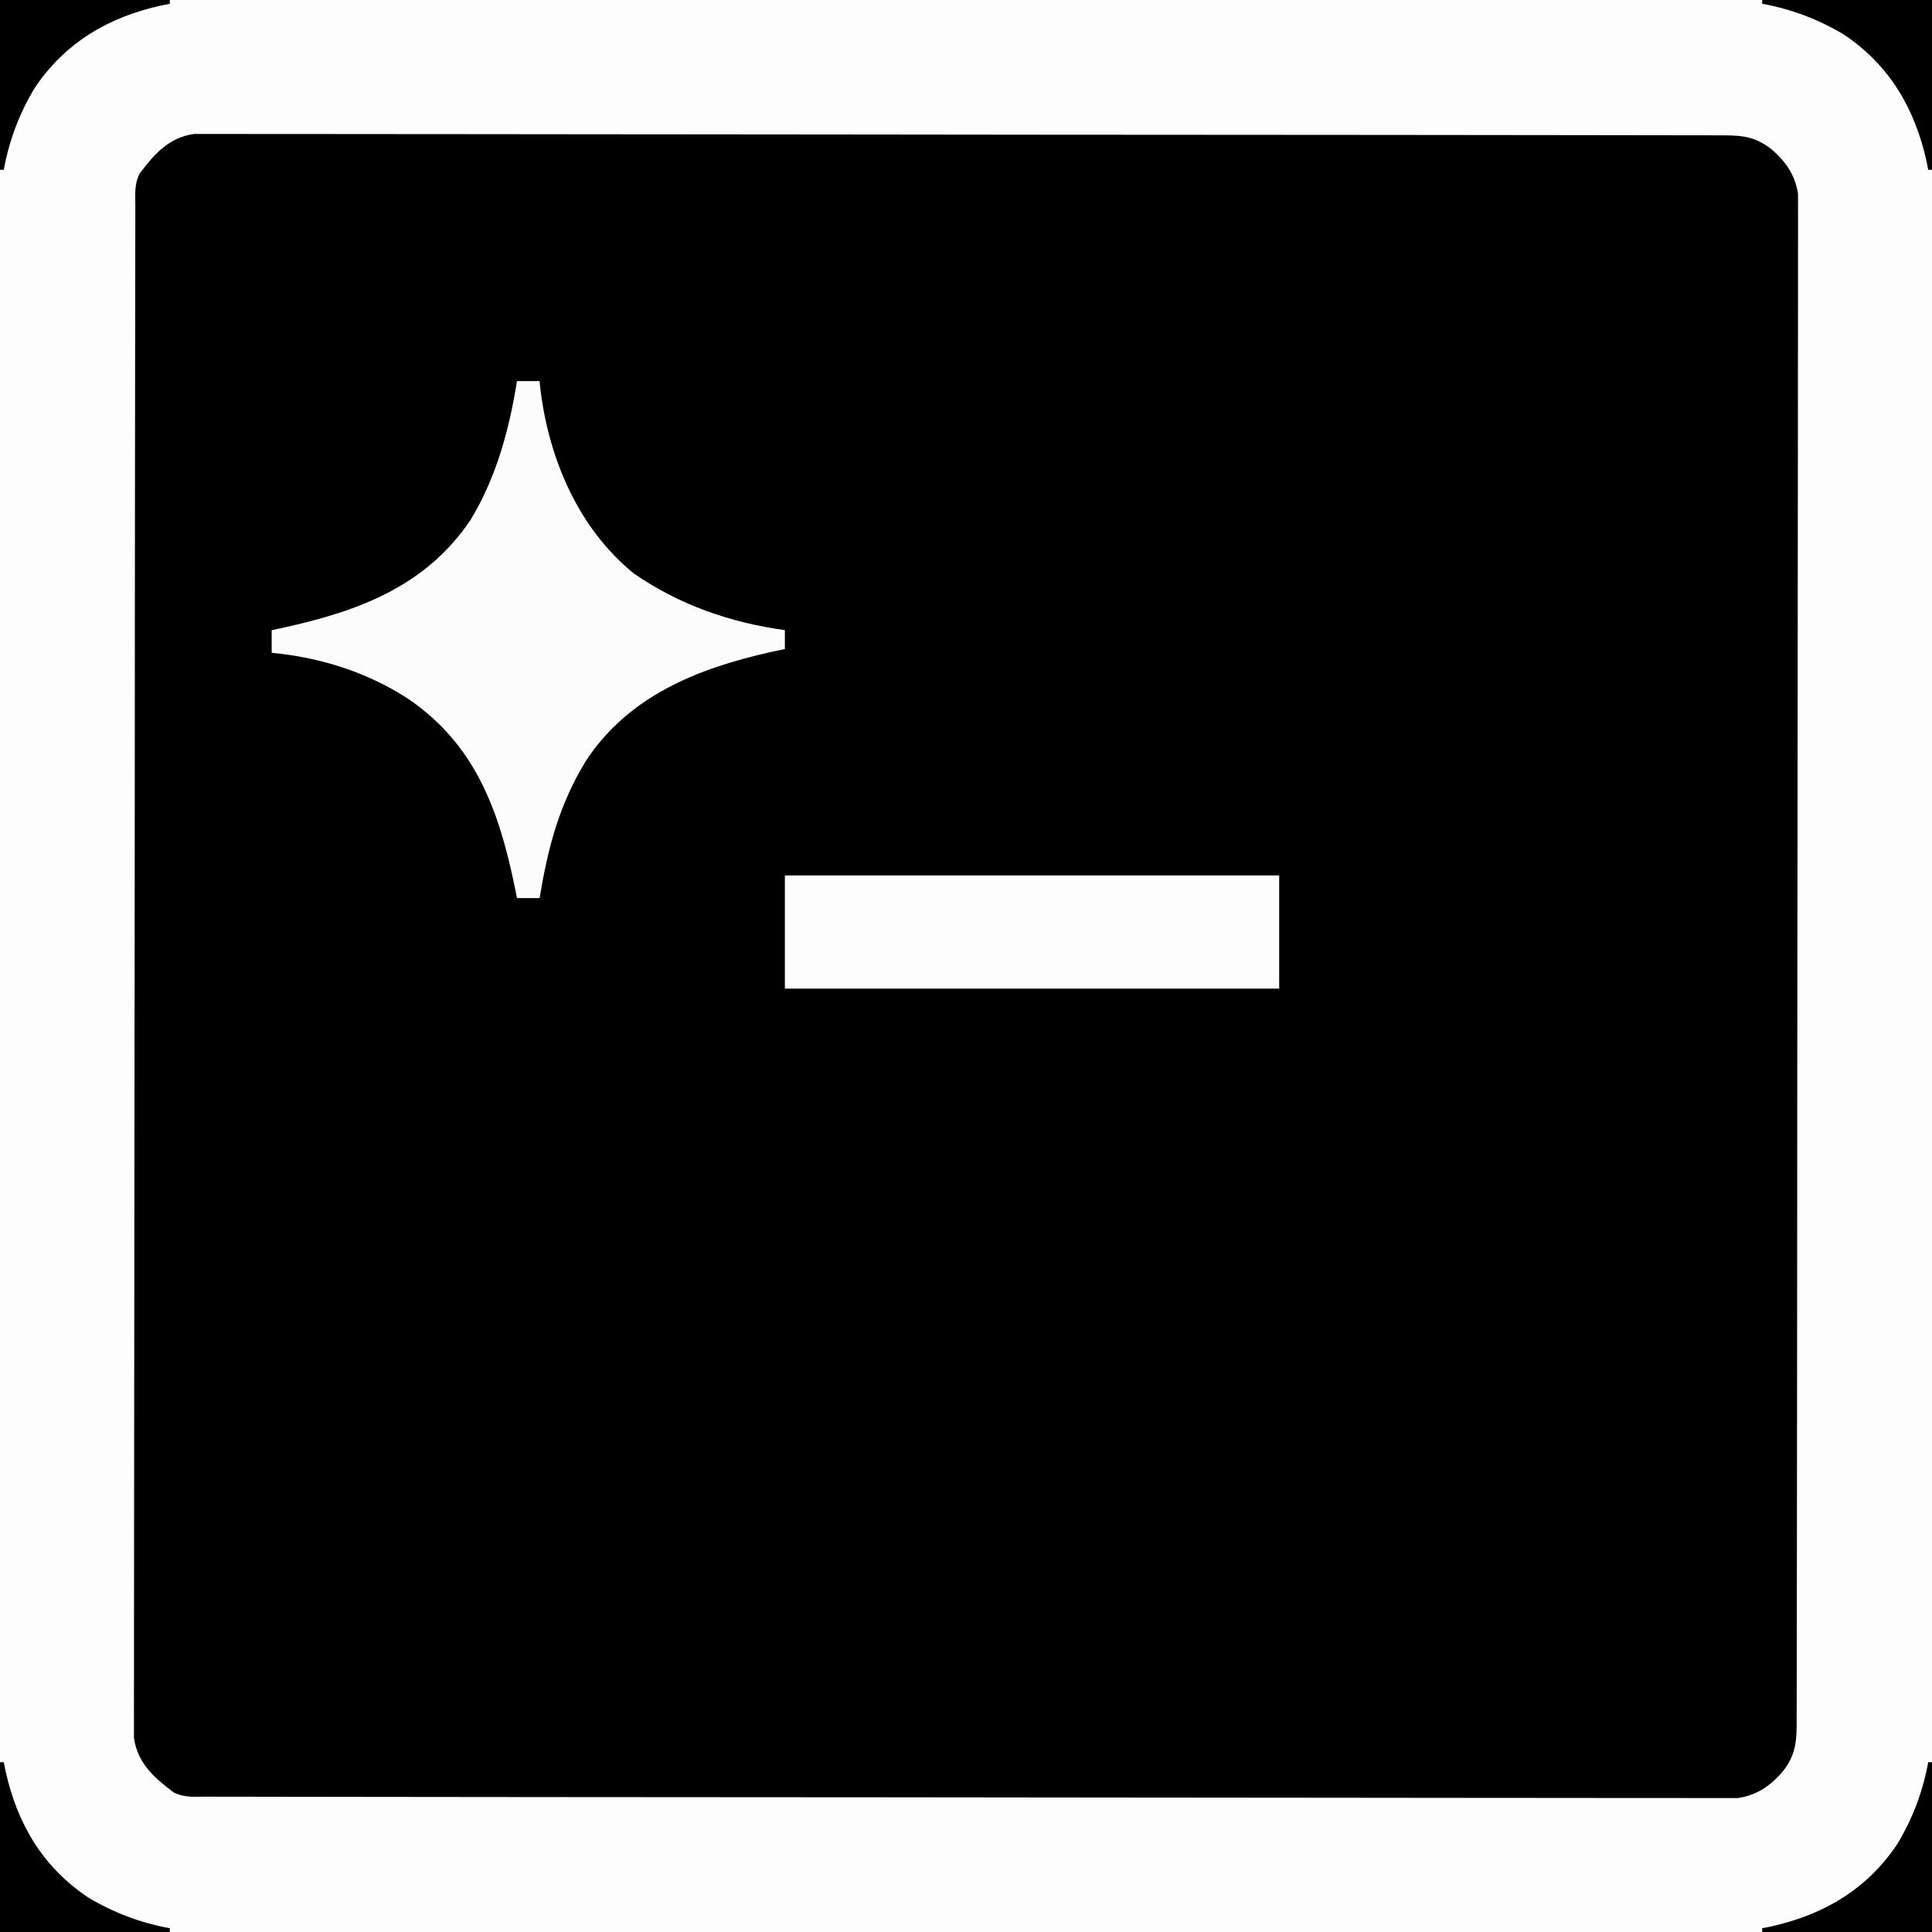
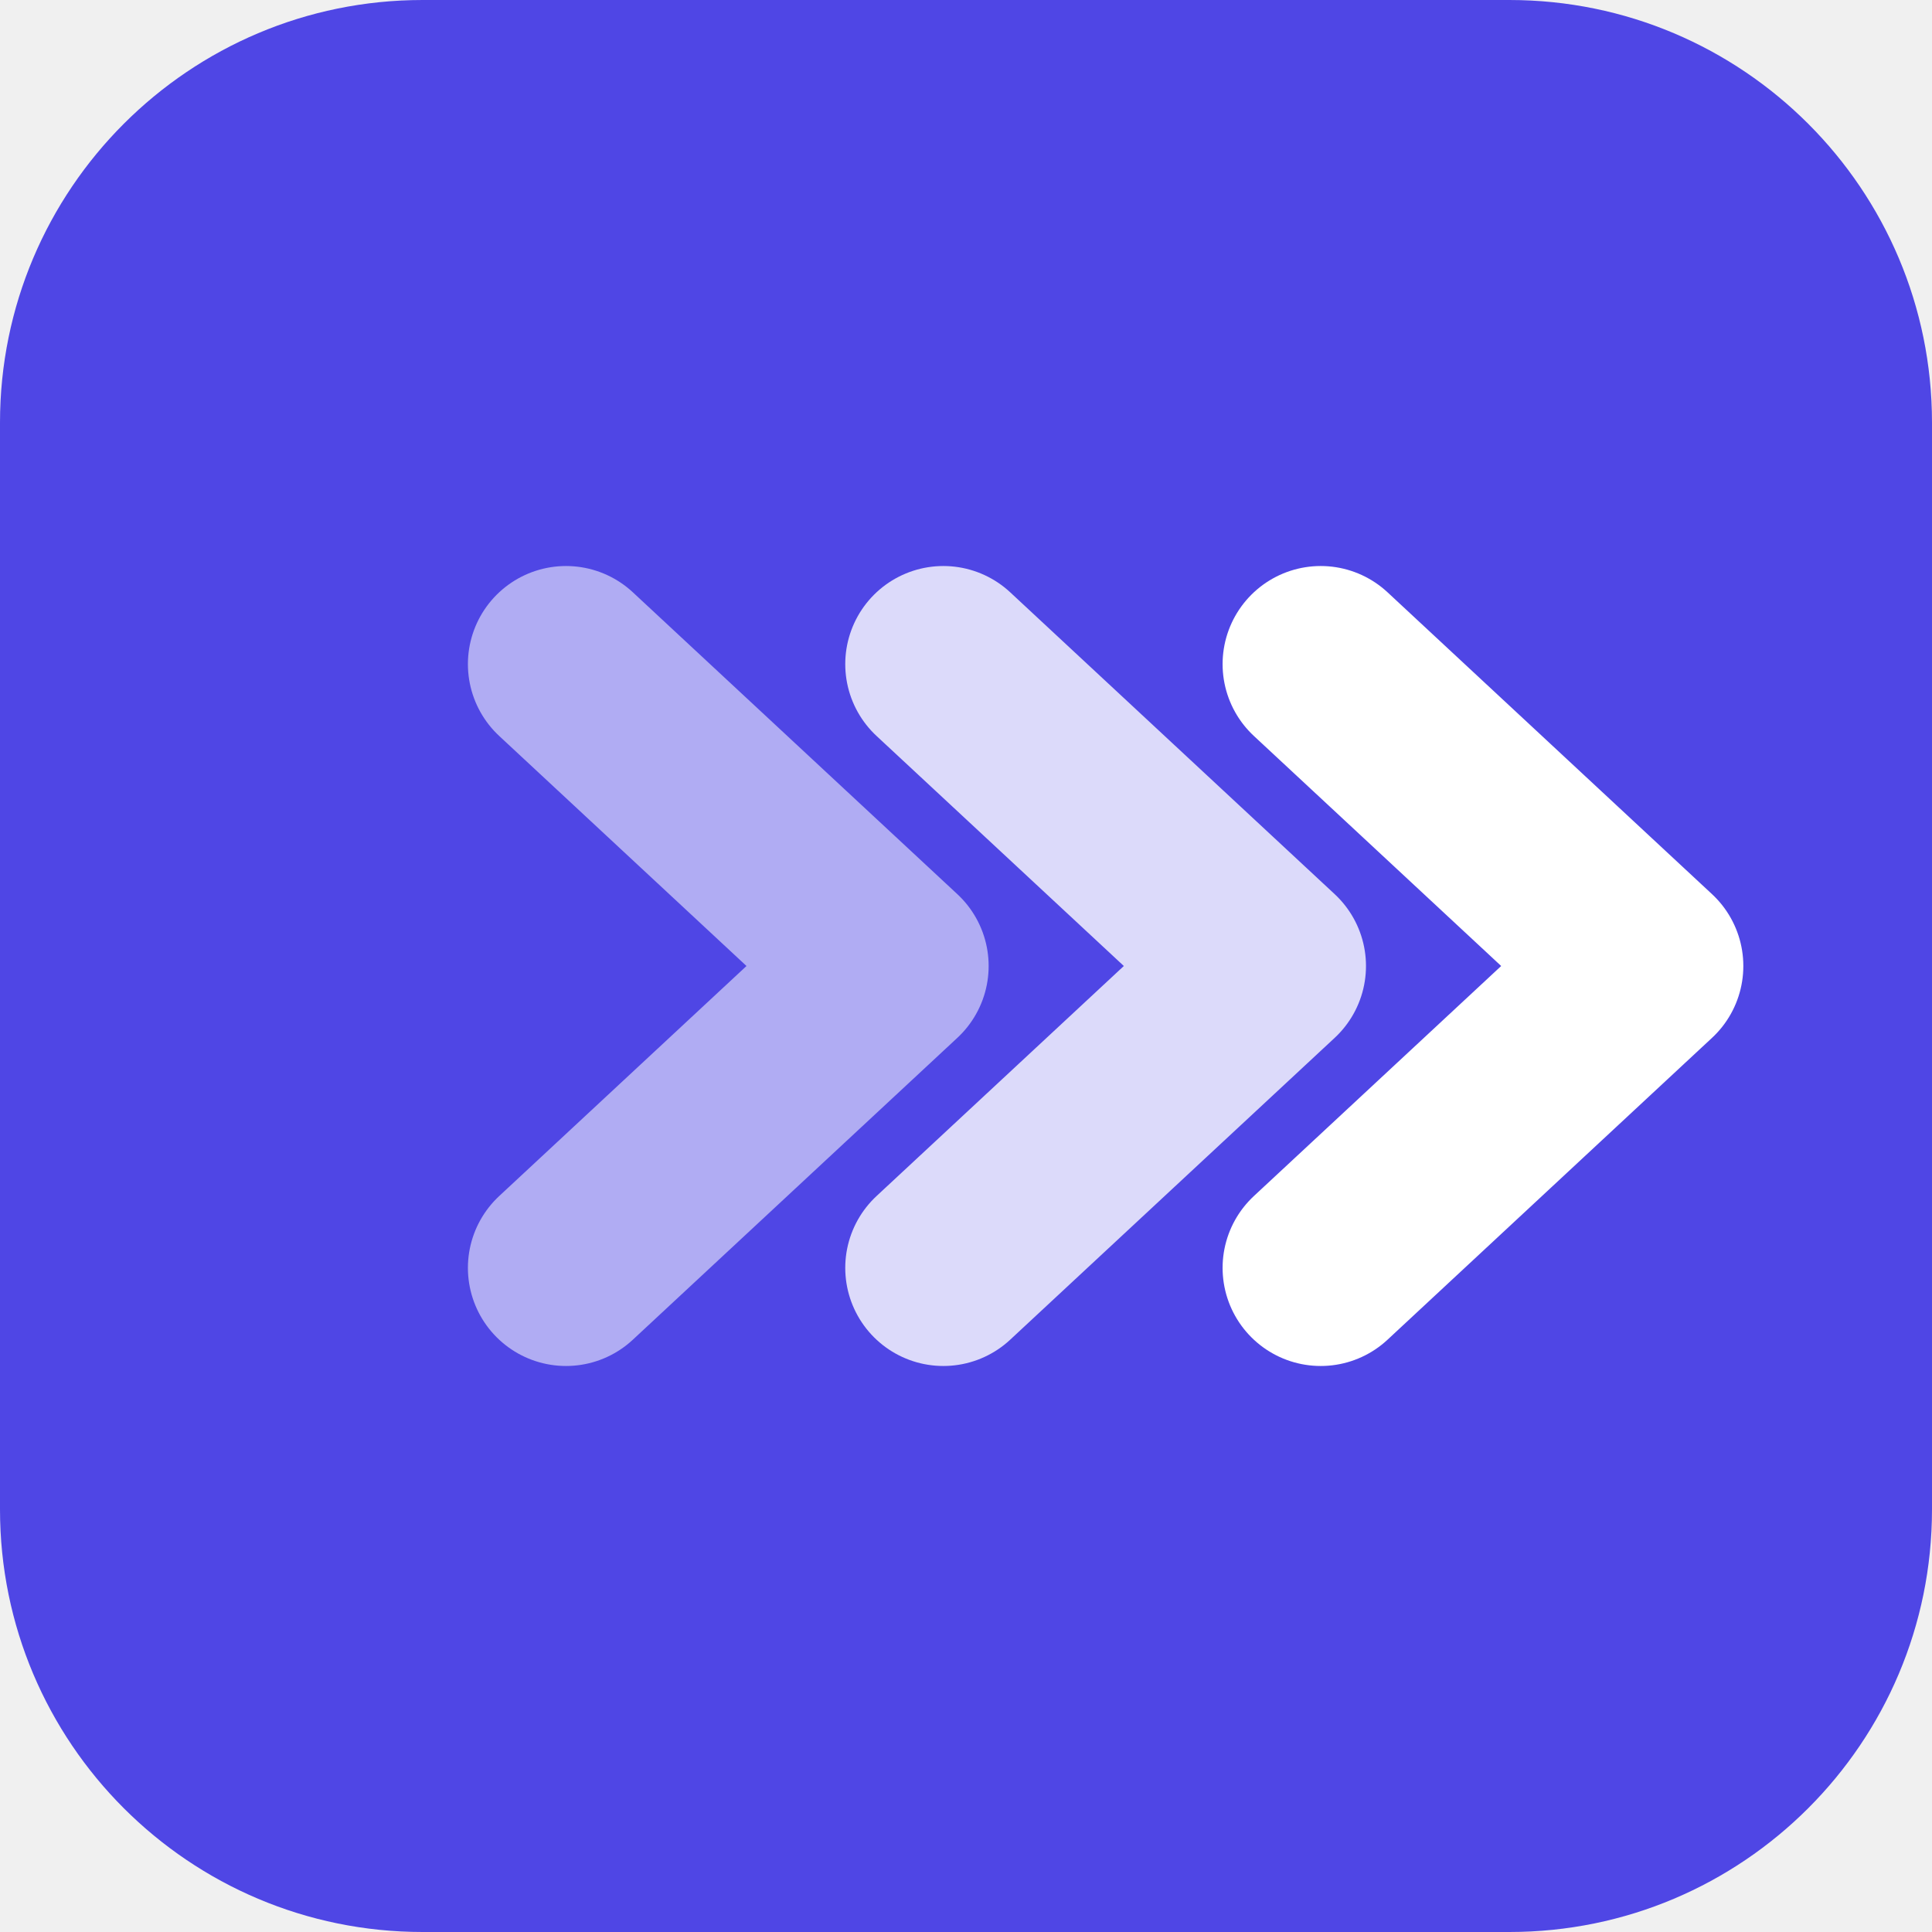
- <svg xmlns="http://www.w3.org/2000/svg" version="1.1" width="512" height="512">
-   <path d="M0 0 C168.96 0 337.92 0 512 0 C512 168.96 512 337.92 512 512 C343.04 512 174.08 512 0 512 C0 343.04 0 174.08 0 0 Z " fill="#000000" transform="translate(0,0)" />
-   <path d="M0 0 C168.96 0 337.92 0 512 0 C512 168.96 512 337.92 512 512 C343.04 512 174.08 512 0 512 C0 343.04 0 174.08 0 0 Z M37 46 C35.542 48.916 35.87 51.468 35.866 54.726 C35.863 55.429 35.861 56.132 35.859 56.856 C35.852 59.235 35.852 61.614 35.853 63.993 C35.85 65.706 35.846 67.42 35.842 69.133 C35.832 73.86 35.828 78.587 35.825 83.314 C35.821 88.405 35.812 93.496 35.803 98.586 C35.783 110.89 35.773 123.193 35.764 135.496 C35.76 141.286 35.755 147.075 35.749 152.864 C35.732 172.1 35.718 191.336 35.711 210.572 C35.709 215.567 35.707 220.561 35.705 225.556 C35.704 226.797 35.704 228.038 35.703 229.317 C35.695 249.437 35.67 269.557 35.637 289.676 C35.604 310.317 35.586 330.958 35.583 351.599 C35.581 363.195 35.572 374.79 35.547 386.385 C35.525 396.258 35.517 406.131 35.526 416.005 C35.531 421.044 35.529 426.084 35.51 431.124 C35.492 435.735 35.493 440.346 35.509 444.958 C35.511 446.628 35.507 448.299 35.495 449.969 C35.48 452.237 35.489 454.503 35.505 456.77 C35.504 458.031 35.503 459.291 35.502 460.59 C36.491 467.36 40.84 471.074 46 475 C48.916 476.458 51.468 476.13 54.726 476.134 C55.78 476.138 55.78 476.138 56.856 476.141 C59.235 476.148 61.614 476.148 63.993 476.147 C65.706 476.15 67.42 476.154 69.133 476.158 C73.86 476.168 78.587 476.172 83.314 476.175 C88.405 476.179 93.496 476.188 98.586 476.197 C110.89 476.217 123.193 476.227 135.496 476.236 C141.286 476.24 147.075 476.245 152.864 476.251 C172.1 476.268 191.336 476.282 210.572 476.289 C215.567 476.291 220.561 476.293 225.556 476.295 C227.418 476.296 227.418 476.296 229.317 476.297 C249.437 476.305 269.557 476.33 289.676 476.363 C310.317 476.396 330.958 476.414 351.599 476.417 C363.195 476.419 374.79 476.428 386.385 476.453 C396.258 476.475 406.131 476.483 416.005 476.474 C421.044 476.469 426.084 476.471 431.124 476.49 C435.735 476.508 440.346 476.507 444.958 476.491 C446.628 476.489 448.299 476.493 449.969 476.505 C452.237 476.52 454.503 476.511 456.77 476.495 C458.031 476.496 459.291 476.497 460.59 476.498 C465.743 475.745 469.553 473.011 472.812 469 C476.218 464.33 476.126 460.786 476.134 455.059 C476.137 454.357 476.139 453.655 476.141 452.932 C476.148 450.569 476.148 448.206 476.147 445.842 C476.15 444.135 476.154 442.429 476.158 440.722 C476.168 436.022 476.172 431.323 476.175 426.623 C476.179 421.558 476.188 416.493 476.197 411.428 C476.217 399.194 476.227 386.96 476.236 374.725 C476.24 368.967 476.245 363.209 476.251 357.451 C476.268 338.316 476.282 319.181 476.289 300.046 C476.291 295.08 476.293 290.114 476.295 285.148 C476.296 283.914 476.296 282.679 476.297 281.408 C476.305 261.398 476.33 241.389 476.363 221.379 C476.396 200.846 476.414 180.314 476.417 159.781 C476.419 148.249 476.428 136.716 476.453 125.183 C476.475 115.365 476.483 105.547 476.474 95.729 C476.469 90.717 476.471 85.706 476.49 80.695 C476.508 76.109 476.507 71.524 476.491 66.938 C476.489 65.277 476.493 63.617 476.505 61.956 C476.52 59.701 476.511 57.448 476.495 55.193 C476.496 53.313 476.496 53.313 476.498 51.395 C475.744 46.251 473.004 42.441 469 39.188 C464.33 35.782 460.786 35.874 455.059 35.866 C454.006 35.862 454.006 35.862 452.932 35.859 C450.569 35.852 448.206 35.852 445.842 35.853 C444.135 35.85 442.429 35.846 440.722 35.842 C436.022 35.832 431.323 35.828 426.623 35.825 C421.558 35.821 416.493 35.812 411.428 35.803 C399.194 35.783 386.96 35.773 374.725 35.764 C368.967 35.76 363.209 35.755 357.451 35.749 C338.316 35.732 319.181 35.718 300.046 35.711 C295.08 35.709 290.114 35.707 285.148 35.705 C283.297 35.704 283.297 35.704 281.408 35.703 C261.398 35.695 241.389 35.67 221.379 35.637 C200.846 35.604 180.314 35.586 159.781 35.583 C148.249 35.581 136.716 35.572 125.183 35.547 C115.365 35.525 105.547 35.517 95.729 35.526 C90.717 35.531 85.706 35.529 80.695 35.51 C76.109 35.492 71.524 35.493 66.938 35.509 C65.277 35.511 63.617 35.507 61.956 35.495 C59.701 35.48 57.448 35.489 55.193 35.505 C53.94 35.504 52.686 35.503 51.395 35.502 C44.635 36.493 40.921 40.847 37 46 Z " fill="#FDFDFD" transform="translate(0,0)" />
-   <path d="M0 0 C1.98 0 3.96 0 6 0 C6.112 1.129 6.112 1.129 6.227 2.281 C8.514 20.758 16.313 39.069 31 51 C43.084 59.324 56.465 63.975 71 66 C71 67.65 71 69.3 71 71 C69.113 71.402 69.113 71.402 67.188 71.812 C47.817 76.159 29.505 83.472 18.219 100.723 C11.132 112.358 8.197 123.735 6 137 C4.02 137 2.04 137 0 137 C-0.17 136.14 -0.34 135.28 -0.516 134.395 C-4.723 113.872 -10.943 96.372 -28.885 84.157 C-39.71 77.117 -52.191 73.208 -65 72 C-65 70.02 -65 68.04 -65 66 C-63.385 65.654 -63.385 65.654 -61.738 65.301 C-41.857 60.917 -24.135 54.33 -12.312 36.812 C-5.485 25.553 -2.054 12.916 0 0 Z " fill="#FCFCFC" transform="translate(137,101)" />
-   <path d="M0 0 C43.23 0 86.46 0 131 0 C131 9.9 131 19.8 131 30 C87.77 30 44.54 30 0 30 C0 20.1 0 10.2 0 0 Z " fill="#FDFDFD" transform="translate(208,232)" />
-   <path d="M0 0 C0.33 0 0.66 0 1 0 C1.147 0.739 1.294 1.477 1.445 2.238 C4.544 16.254 11.255 27.723 23.312 35.812 C30.113 39.889 37.206 42.575 45 44 C45 44.33 45 44.66 45 45 C30.15 45 15.3 45 0 45 C0 30.15 0 15.3 0 0 Z " fill="#000000" transform="translate(0,467)" />
-   <path d="M0 0 C0.33 0 0.66 0 1 0 C1 14.85 1 29.7 1 45 C-13.85 45 -28.7 45 -44 45 C-44 44.67 -44 44.34 -44 44 C-43.261 43.853 -42.523 43.706 -41.762 43.555 C-27.746 40.456 -16.277 33.745 -8.188 21.688 C-4.111 14.887 -1.425 7.794 0 0 Z " fill="#000000" transform="translate(511,467)" />
-   <path d="M0 0 C14.85 0 29.7 0 45 0 C45 14.85 45 29.7 45 45 C44.67 45 44.34 45 44 45 C43.853 44.261 43.706 43.523 43.555 42.762 C40.456 28.746 33.745 17.277 21.688 9.188 C14.887 5.111 7.794 2.425 0 1 C0 0.67 0 0.34 0 0 Z " fill="#000000" transform="translate(467,0)" />
-   <path d="M0 0 C14.85 0 29.7 0 45 0 C45 0.33 45 0.66 45 1 C44.261 1.147 43.523 1.294 42.762 1.445 C28.746 4.544 17.277 11.255 9.188 23.312 C5.111 30.113 2.425 37.206 1 45 C0.67 45 0.34 45 0 45 C0 30.15 0 15.3 0 0 Z " fill="#000000" transform="translate(0,0)" />
+ <svg xmlns="http://www.w3.org/2000/svg" viewBox="0 0 512 512">
+   <rect width="512" height="512" rx="112" fill="#4f46e5" />
+   <path d="M150 176 L236 256 L150 336" stroke="#ffffff" stroke-width="52" stroke-linecap="round" stroke-linejoin="round" fill="none" opacity="0.55" />
+   <path d="M250 176 L336 256 L250 336" stroke="#ffffff" stroke-width="52" stroke-linecap="round" stroke-linejoin="round" fill="none" opacity="0.8" />
+   <path d="M350 176 L436 256 L350 336" stroke="#ffffff" stroke-width="52" stroke-linecap="round" stroke-linejoin="round" fill="none" />
</svg>
